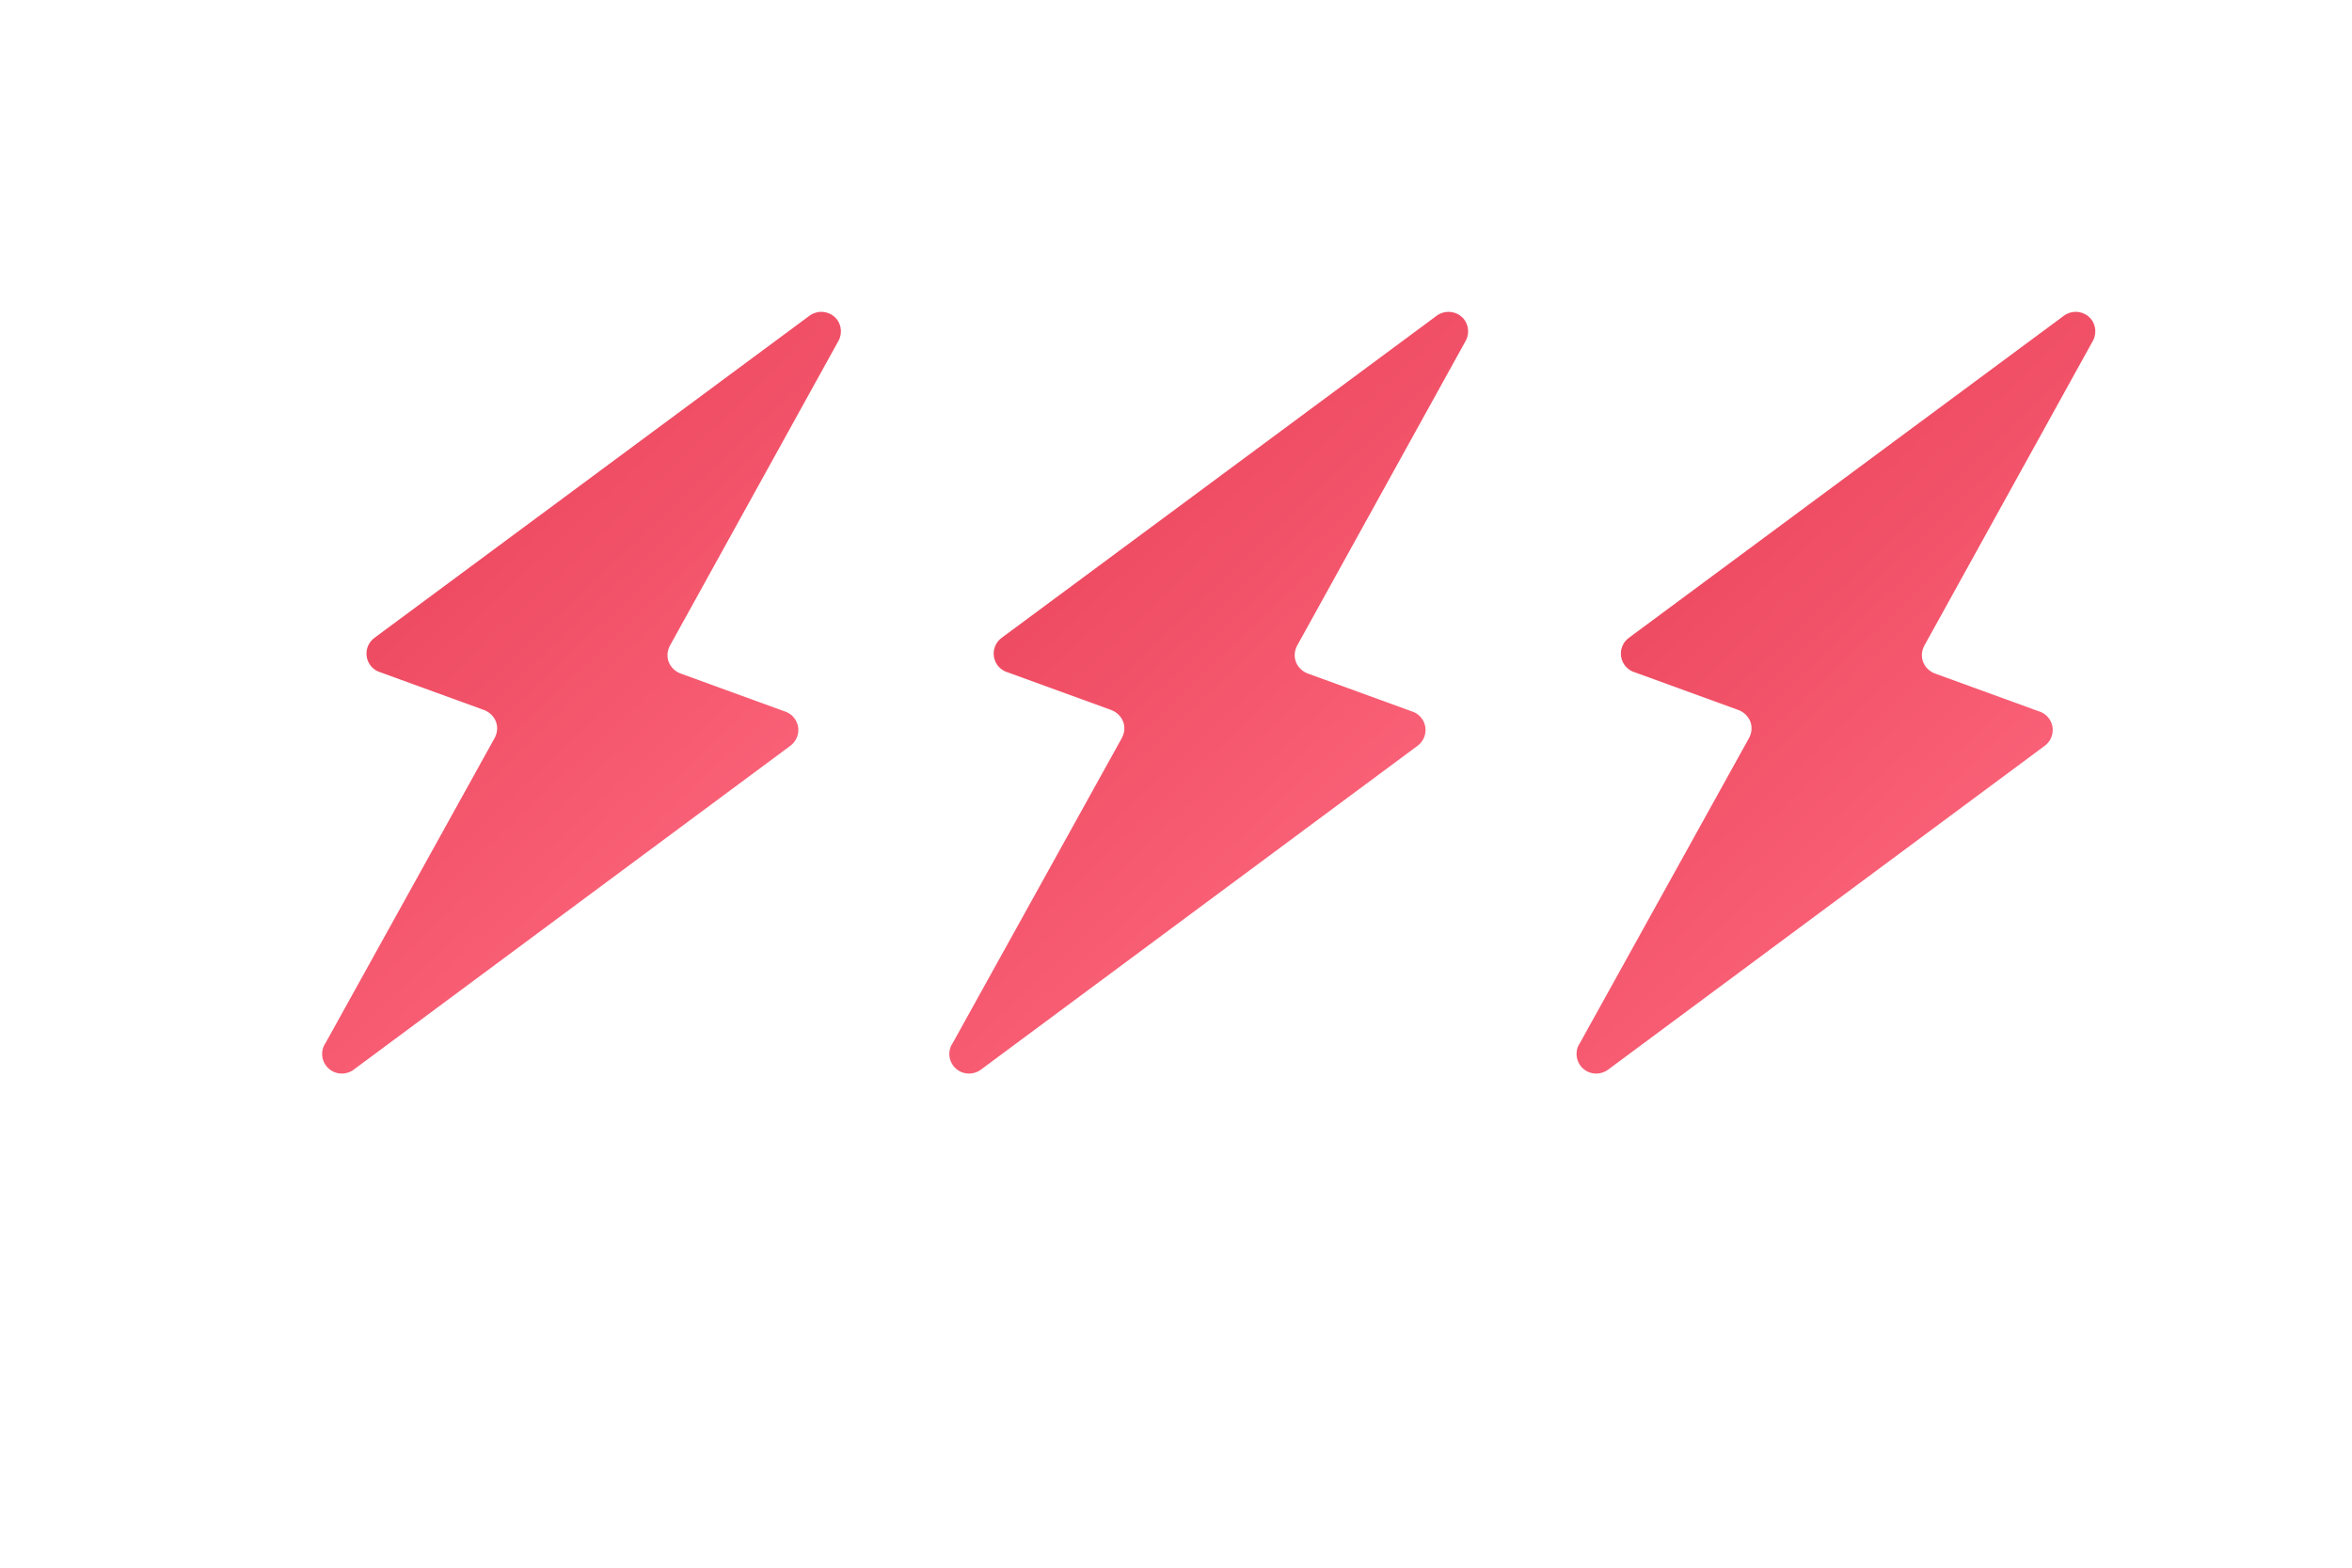
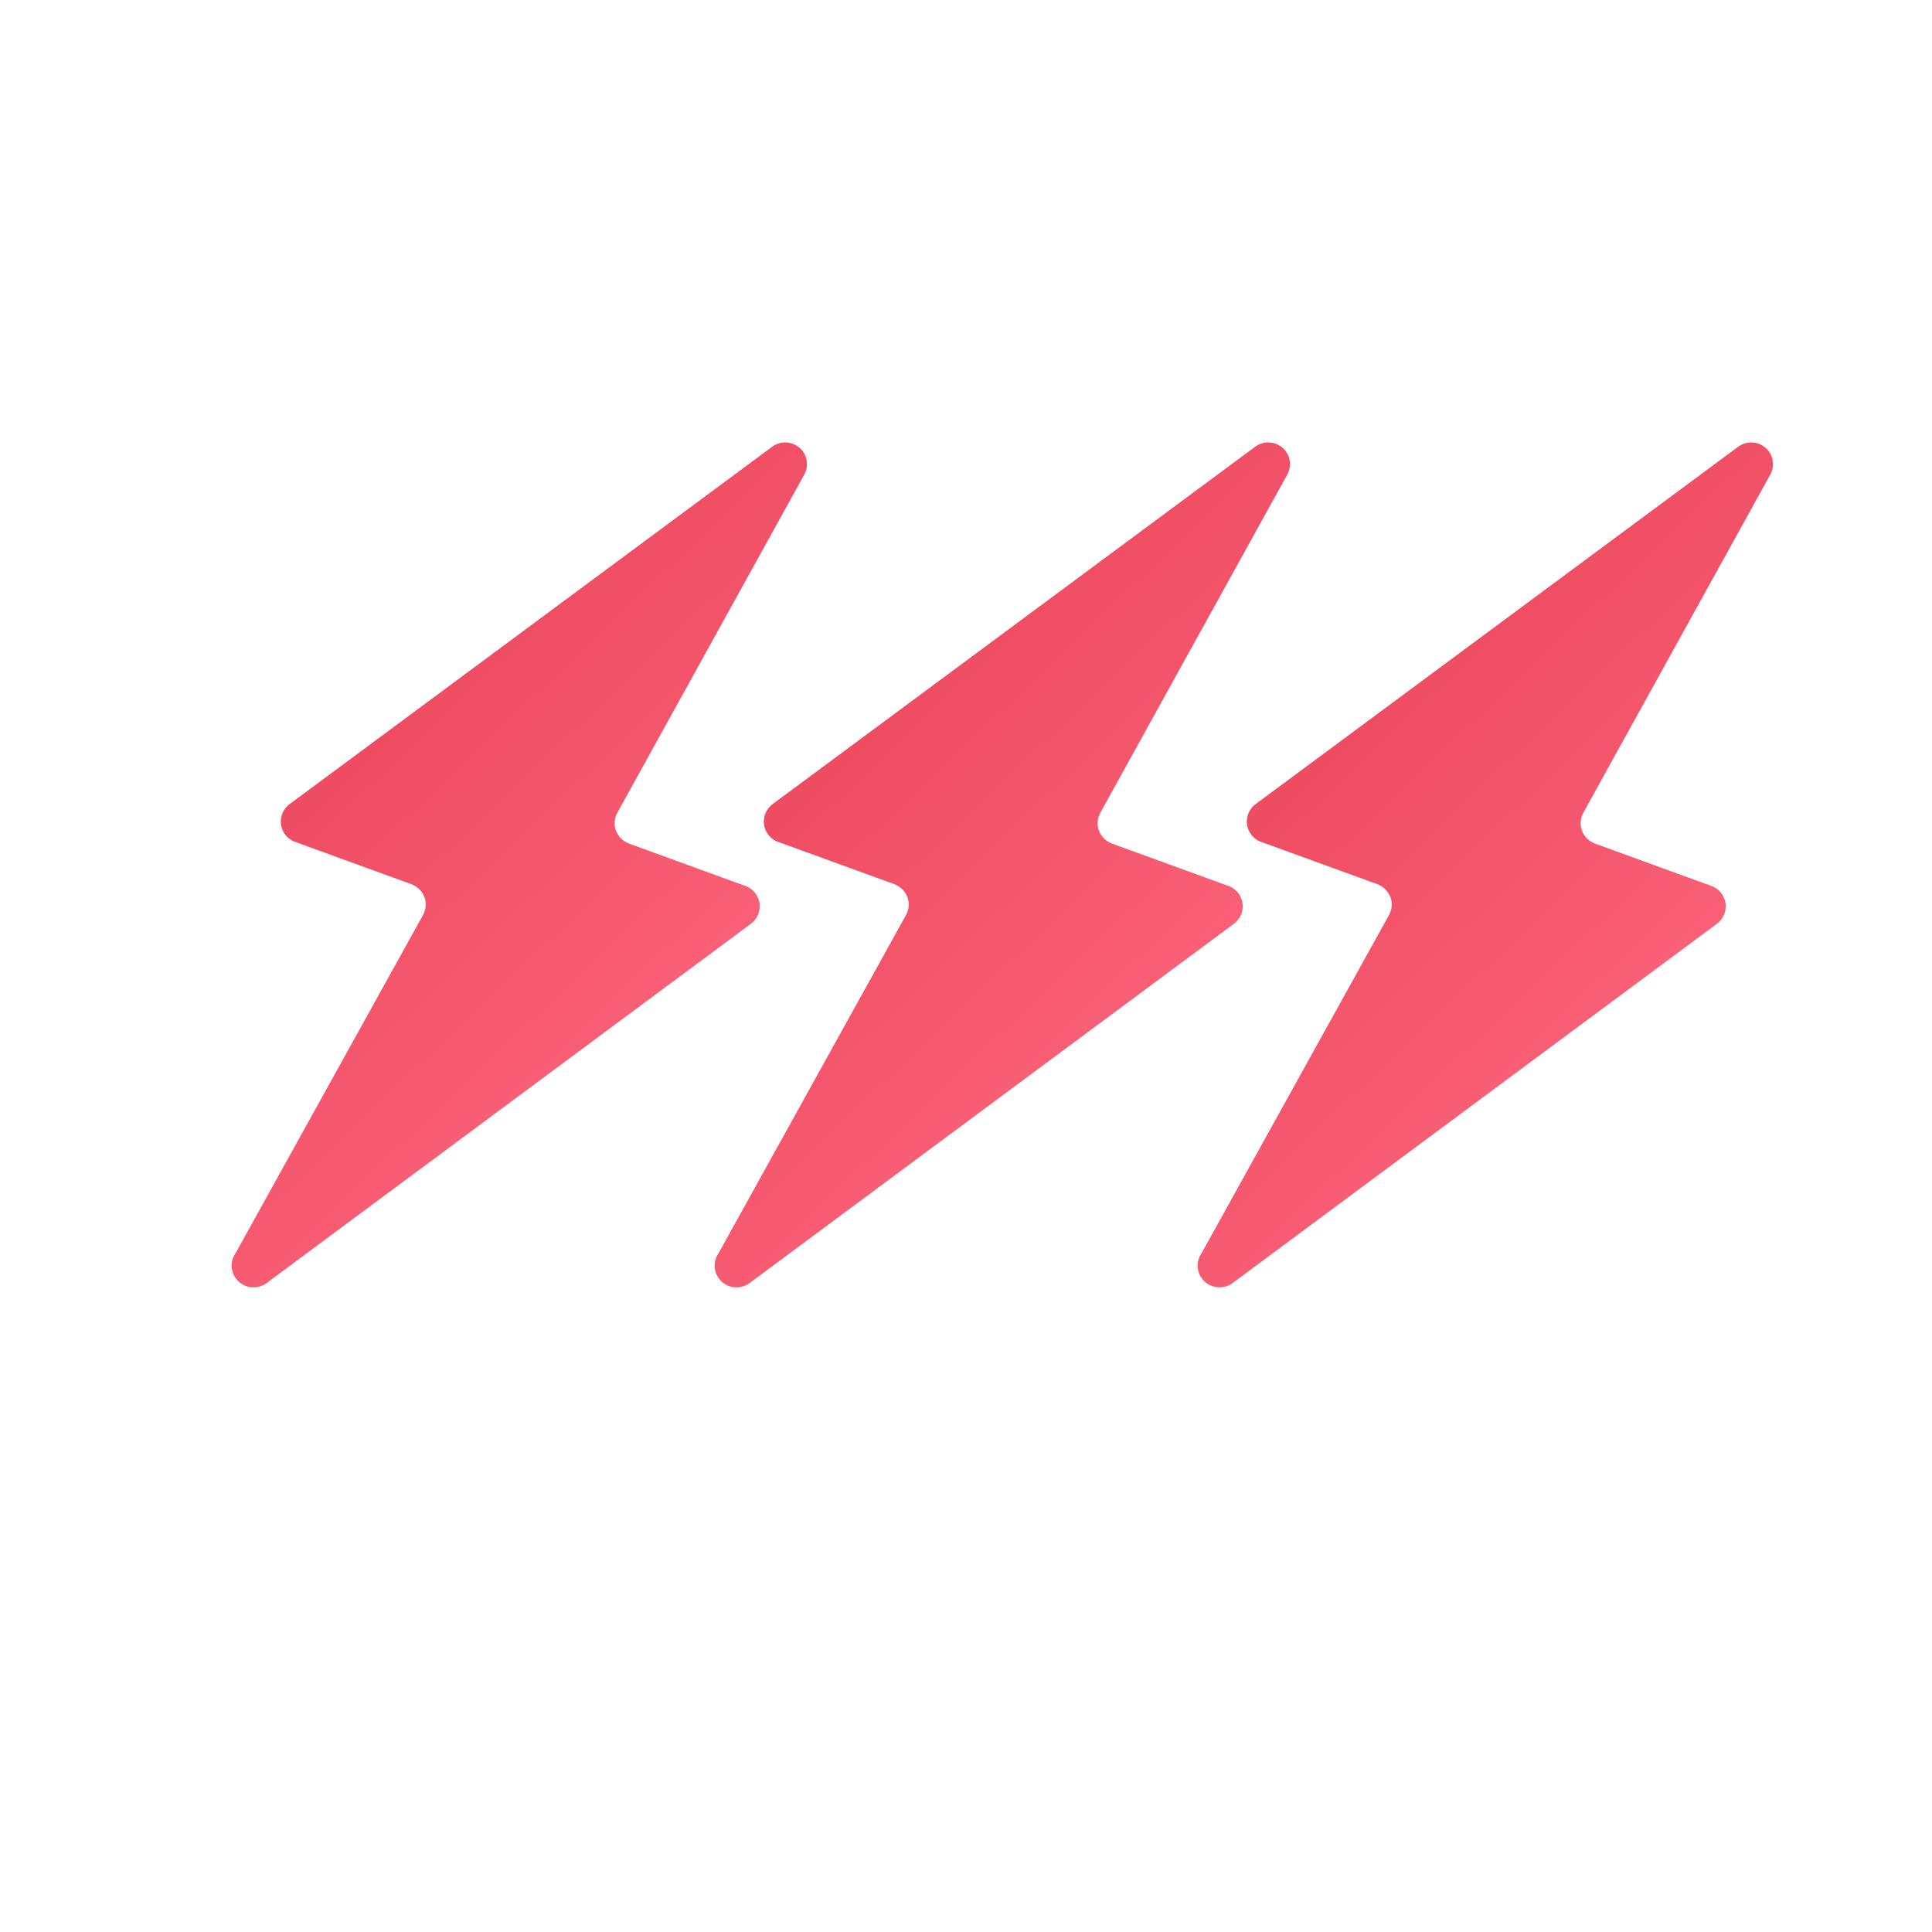
- <svg xmlns="http://www.w3.org/2000/svg" viewBox="0 0 60 40">
+ <svg xmlns="http://www.w3.org/2000/svg" viewBox="0 0 40 40">
  <defs>
    <linearGradient id="bolt-grad" x1="0%" y1="0%" x2="100%" y2="100%">
      <stop offset="0%" stop-color="#E84057" />
      <stop offset="100%" stop-color="#ff6b81" />
    </linearGradient>
  </defs>
-   <g fill="url(#bolt-grad)" transform="translate(14,20) rotate(20) scale(0.5) translate(-50,-55)">
+   <g fill="url(#bolt-grad)" transform="translate(10,20) rotate(20) scale(0.45) translate(-50,-55)">
    <path d="m60 47.41h-5.6c-0.3 0-0.59-0.13-0.78-0.35-0.2-0.23-0.27-0.54-0.22-0.83l2.76-17.55c0.06-0.46-0.2-0.91-0.64-1.07-0.44-0.16-0.93 0-1.19 0.39l-15.21 23c-0.23 0.32-0.26 0.73-0.07 1.08 0.19 0.34 0.56 0.54 0.95 0.51h5.6c0.3 0 0.59 0.13 0.78 0.35 0.2 0.23 0.27 0.54 0.22 0.83l-2.78 17.55c-0.13 0.49 0.14 1 0.61 1.18 0.47 0.18 1-0.02 1.25-0.46l15.21-23.04c0.23-0.32 0.26-0.73 0.07-1.08-0.19-0.34-0.56-0.54-0.95-0.51z" />
  </g>
-   <g fill="url(#bolt-grad)" transform="translate(30,20) rotate(20) scale(0.5) translate(-50,-55)">
+   <g fill="url(#bolt-grad)" transform="translate(20,20) rotate(20) scale(0.45) translate(-50,-55)">
    <path d="m60 47.41h-5.6c-0.3 0-0.59-0.13-0.78-0.35-0.2-0.23-0.27-0.54-0.22-0.83l2.76-17.55c0.06-0.46-0.2-0.91-0.64-1.07-0.44-0.16-0.93 0-1.19 0.39l-15.21 23c-0.23 0.32-0.26 0.73-0.07 1.08 0.19 0.34 0.56 0.54 0.95 0.51h5.6c0.3 0 0.59 0.13 0.78 0.35 0.2 0.23 0.27 0.54 0.22 0.83l-2.78 17.55c-0.13 0.49 0.14 1 0.61 1.18 0.47 0.18 1-0.02 1.25-0.46l15.21-23.04c0.23-0.32 0.26-0.73 0.07-1.08-0.19-0.34-0.56-0.54-0.95-0.51z" />
  </g>
-   <g fill="url(#bolt-grad)" transform="translate(46,20) rotate(20) scale(0.5) translate(-50,-55)">
+   <g fill="url(#bolt-grad)" transform="translate(30,20) rotate(20) scale(0.45) translate(-50,-55)">
    <path d="m60 47.41h-5.6c-0.3 0-0.59-0.13-0.78-0.35-0.2-0.23-0.27-0.54-0.22-0.83l2.76-17.55c0.06-0.46-0.2-0.91-0.64-1.07-0.44-0.16-0.93 0-1.19 0.39l-15.21 23c-0.23 0.32-0.26 0.73-0.07 1.08 0.19 0.34 0.56 0.54 0.95 0.51h5.6c0.3 0 0.59 0.13 0.78 0.35 0.2 0.23 0.27 0.54 0.22 0.83l-2.78 17.55c-0.13 0.49 0.14 1 0.61 1.18 0.47 0.18 1-0.02 1.25-0.46l15.21-23.04c0.23-0.32 0.26-0.73 0.07-1.08-0.19-0.34-0.56-0.54-0.95-0.51z" />
  </g>
</svg>
